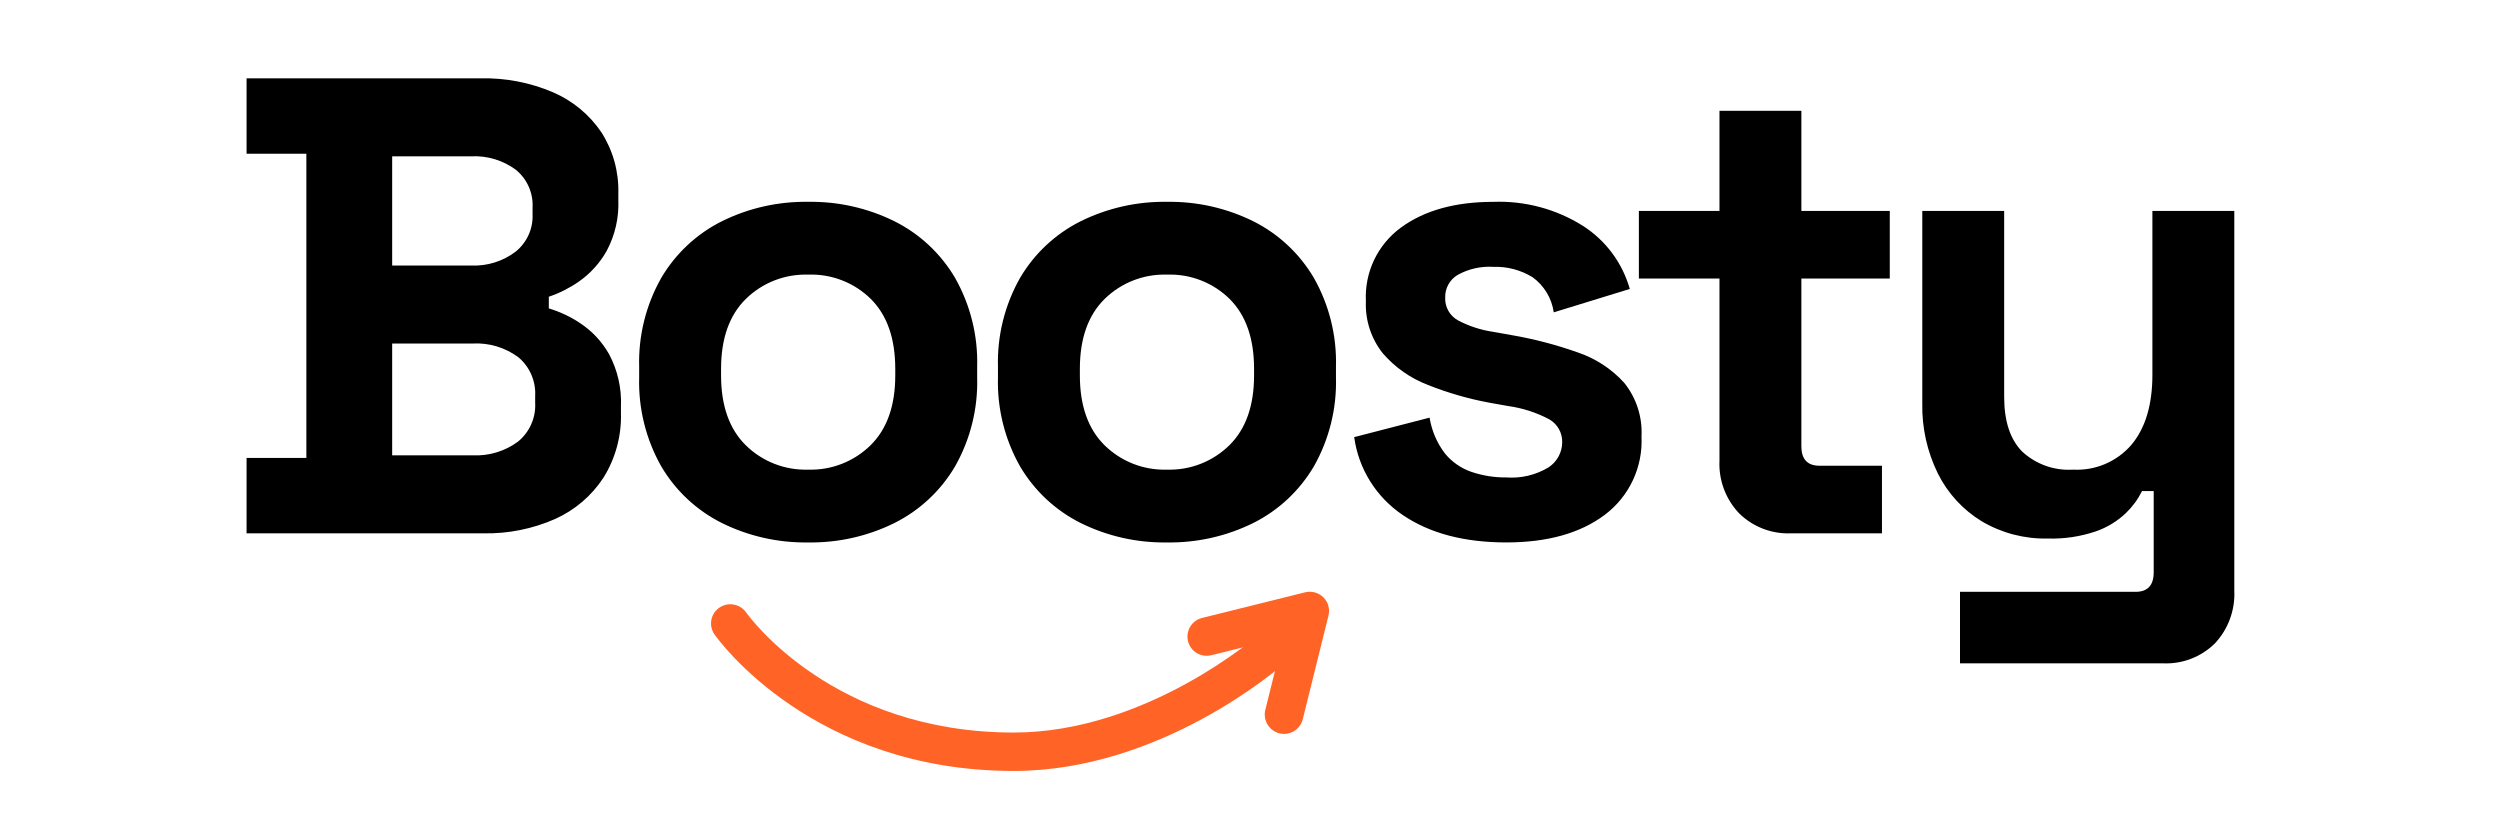
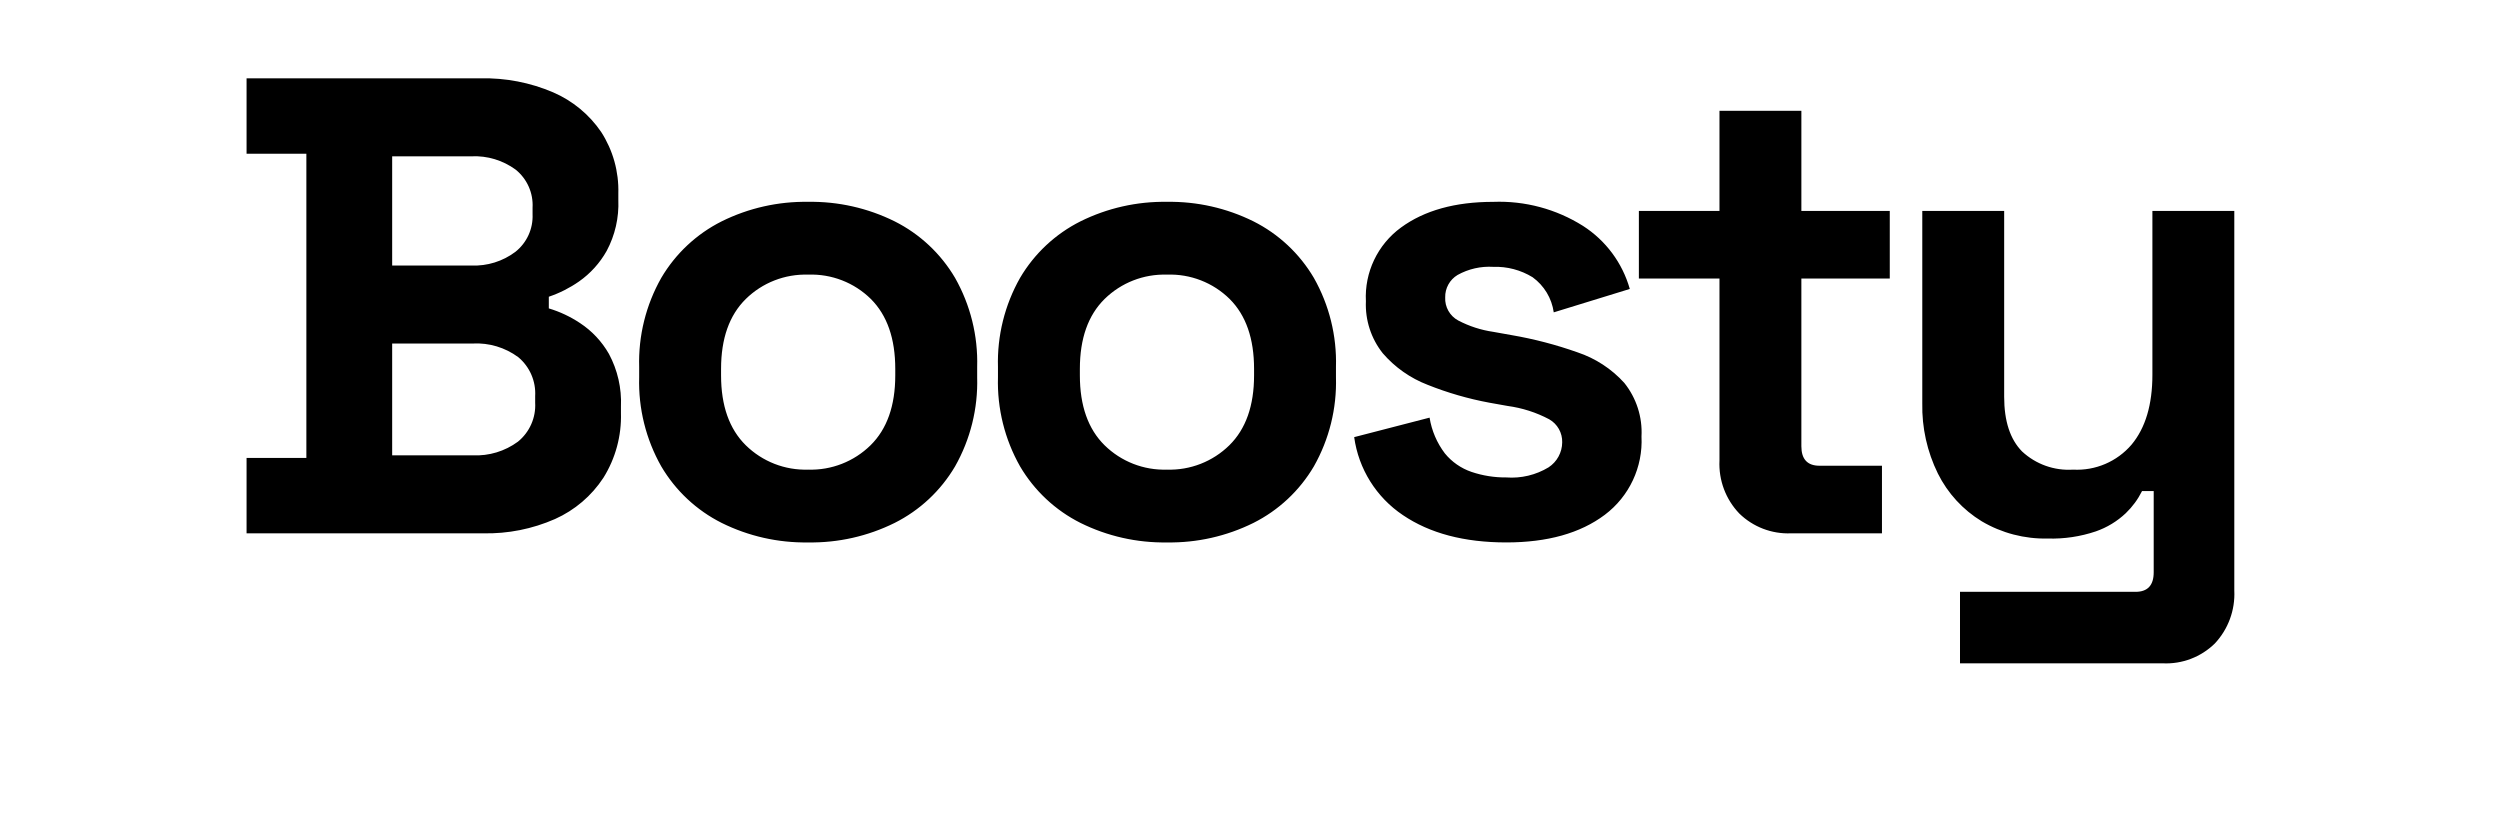
<svg xmlns="http://www.w3.org/2000/svg" width="300" height="100" viewBox="0 0 300 100">
  <defs>
    <clipPath id="clip-path">
-       <path id="Path_8" data-name="Path 8" d="M61,56h70.934V76.316H61Zm0,0" transform="translate(-61 -56)" fill="#FF6326" />
+       <path id="Path_8" data-name="Path 8" d="M61,56h70.934V76.316H61Zm0,0" transform="translate(-61 -56)" fill="#FFFF" />
    </clipPath>
    <clipPath id="clip-path-2">
-       <path id="Path_10" data-name="Path 10" d="M98,55h18.594V73.111H98Zm0,0" transform="translate(-98 -55)" fill="#FF6326" />
+       <path id="Path_10" data-name="Path 10" d="M98,55h18.594V73.111H98Zm0,0" transform="translate(-98 -55)" fill="#FFFF" />
    </clipPath>
    <clipPath id="clip-boosty-logo">
      <rect width="300" height="100" />
    </clipPath>
  </defs>
  <g id="boosty-logo" clip-path="url(#clip-boosty-logo)">
    <path id="Path_241" data-name="Path 241" d="M3.588,0V-9.048h7.176v-36.5H3.588V-54.6h28.08a20.929,20.929,0,0,1,8.7,1.677,13.422,13.422,0,0,1,5.772,4.758A12.919,12.919,0,0,1,48.2-40.794v.78a11.925,11.925,0,0,1-1.4,6.123,11.134,11.134,0,0,1-3.315,3.666,14.417,14.417,0,0,1-3.627,1.833v1.4A14.03,14.03,0,0,1,43.6-25.233a10.87,10.87,0,0,1,3.471,3.7,12.221,12.221,0,0,1,1.443,6.318v.78A13.918,13.918,0,0,1,46.41-6.669,13.553,13.553,0,0,1,40.6-1.716,20.316,20.316,0,0,1,31.98,0ZM21.06-9.36h9.672A8.472,8.472,0,0,0,36.153-11a5.622,5.622,0,0,0,2.067-4.68v-.78a5.669,5.669,0,0,0-2.028-4.68,8.438,8.438,0,0,0-5.46-1.638H21.06Zm0-22.776h9.516a8.216,8.216,0,0,0,5.265-1.638A5.453,5.453,0,0,0,37.908-38.3v-.78a5.471,5.471,0,0,0-2.028-4.563,8.317,8.317,0,0,0-5.3-1.6H21.06ZM70.98,1.092a22.561,22.561,0,0,1-10.374-2.34,17.548,17.548,0,0,1-7.254-6.786A20.49,20.49,0,0,1,50.7-18.72v-1.248a20.49,20.49,0,0,1,2.652-10.686,17.548,17.548,0,0,1,7.254-6.786A22.561,22.561,0,0,1,70.98-39.78a22.561,22.561,0,0,1,10.374,2.34,17.548,17.548,0,0,1,7.254,6.786A20.49,20.49,0,0,1,91.26-19.968v1.248A20.49,20.49,0,0,1,88.608-8.034a17.548,17.548,0,0,1-7.254,6.786A22.561,22.561,0,0,1,70.98,1.092Zm0-8.736a10.221,10.221,0,0,0,7.488-2.925q2.964-2.925,2.964-8.385v-.78q0-5.46-2.925-8.385a10.188,10.188,0,0,0-7.527-2.925,10.221,10.221,0,0,0-7.488,2.925q-2.964,2.925-2.964,8.385v.78q0,5.46,2.964,8.385A10.221,10.221,0,0,0,70.98-7.644Zm43.056,8.736a22.561,22.561,0,0,1-10.374-2.34,17.548,17.548,0,0,1-7.254-6.786A20.49,20.49,0,0,1,93.756-18.72v-1.248a20.49,20.49,0,0,1,2.652-10.686,17.548,17.548,0,0,1,7.254-6.786,22.561,22.561,0,0,1,10.374-2.34,22.561,22.561,0,0,1,10.374,2.34,17.548,17.548,0,0,1,7.254,6.786,20.49,20.49,0,0,1,2.652,10.686v1.248a20.49,20.49,0,0,1-2.652,10.686,17.548,17.548,0,0,1-7.254,6.786A22.561,22.561,0,0,1,114.036,1.092Zm0-8.736a10.221,10.221,0,0,0,7.488-2.925q2.964-2.925,2.964-8.385v-.78q0-5.46-2.925-8.385a10.188,10.188,0,0,0-7.527-2.925,10.221,10.221,0,0,0-7.488,2.925q-2.964,2.925-2.964,8.385v.78q0,5.46,2.964,8.385A10.221,10.221,0,0,0,114.036-7.644Zm40.716,8.736q-7.566,0-12.4-3.276a13.469,13.469,0,0,1-5.85-9.36l9.048-2.34a9.613,9.613,0,0,0,1.833,4.29,7.078,7.078,0,0,0,3.2,2.223,12.654,12.654,0,0,0,4.173.663,8.57,8.57,0,0,0,5.07-1.209,3.615,3.615,0,0,0,1.638-3,3.088,3.088,0,0,0-1.56-2.769,14.907,14.907,0,0,0-4.992-1.6l-2.184-.39a39.351,39.351,0,0,1-7.41-2.145,13.51,13.51,0,0,1-5.382-3.783,9.381,9.381,0,0,1-2.028-6.24,10.3,10.3,0,0,1,4.212-8.853q4.212-3.081,11.076-3.081a18.872,18.872,0,0,1,10.764,2.886,13.3,13.3,0,0,1,5.616,7.566l-9.126,2.808a6.29,6.29,0,0,0-2.535-4.212,8.451,8.451,0,0,0-4.719-1.248,7.819,7.819,0,0,0-4.29.975,3.057,3.057,0,0,0-1.482,2.691,2.978,2.978,0,0,0,1.56,2.769,13.118,13.118,0,0,0,4.212,1.365l2.184.39a48.005,48.005,0,0,1,7.917,2.067,13.228,13.228,0,0,1,5.616,3.666,9.473,9.473,0,0,1,2.067,6.435,11.068,11.068,0,0,1-4.407,9.4Q162.162,1.092,154.752,1.092ZM188.916,0a8.387,8.387,0,0,1-6.2-2.379,8.591,8.591,0,0,1-2.379-6.357v-21.84h-9.672v-8.112h9.672V-50.7h9.828v12.012h10.608v8.112H190.164v20.124q0,2.34,2.184,2.34h7.488V0ZM209.2,15.6V7.02h21.06q2.184,0,2.184-2.34V-5.07h-1.4a9.612,9.612,0,0,1-1.95,2.652A10.02,10.02,0,0,1,225.5-.234a16.478,16.478,0,0,1-5.772.858,14.914,14.914,0,0,1-7.917-2.067,14.032,14.032,0,0,1-5.265-5.733,18.269,18.269,0,0,1-1.872-8.424V-38.688H214.5V-16.38q0,4.368,2.145,6.552a8.2,8.2,0,0,0,6.123,2.184,8.621,8.621,0,0,0,7.02-3q2.5-3,2.5-8.385V-38.688h9.828V6.864a8.672,8.672,0,0,1-2.34,6.357,8.357,8.357,0,0,1-6.24,2.379Z" transform="translate(26 64)" />
    <g id="boosty" transform="translate(85.147 70.69)">
      <g id="Group_19" data-name="Group 19" transform="translate(0 1.509)" clip-path="url(#clip-path)">
-         <path id="Path_7" data-name="Path 7" d="M97.439,76.21C73.321,76.21,62,60.5,61.536,59.827a2.291,2.291,0,0,1,.572-3.207,2.328,2.328,0,0,1,3.225.572c.413.584,10.494,14.409,32.107,14.409,15.941,0,29.248-11.614,29.376-11.732a2.325,2.325,0,0,1,3.272.189,2.293,2.293,0,0,1-.189,3.254C129.3,63.836,115.126,76.21,97.439,76.21Zm0,0" transform="translate(-60.941 -55.895)" fill="#FF6326" />
+         <path id="Path_7" data-name="Path 7" d="M97.439,76.21C73.321,76.21,62,60.5,61.536,59.827a2.291,2.291,0,0,1,.572-3.207,2.328,2.328,0,0,1,3.225.572c.413.584,10.494,14.409,32.107,14.409,15.941,0,29.248-11.614,29.376-11.732a2.325,2.325,0,0,1,3.272.189,2.293,2.293,0,0,1-.189,3.254C129.3,63.836,115.126,76.21,97.439,76.21Zm0,0" transform="translate(-60.941 -55.895)" fill="#FFFF" />
      </g>
      <g id="Group_20" data-name="Group 20" transform="translate(55.842)" clip-path="url(#clip-path-2)">
-         <path id="Path_9" data-name="Path 9" d="M110.591,72.271a2.323,2.323,0,0,1-2.252-2.859l2.169-8.731-8.637,2.146a2.3,2.3,0,1,1-1.126-4.469l12.37-3.077a2.339,2.339,0,0,1,2.2.6,2.3,2.3,0,0,1,.613,2.187l-3.089,12.451A2.315,2.315,0,0,1,110.591,72.271Zm0,0" transform="translate(-97.497 -54.892)" fill="#FF6326" />
+         <path id="Path_9" data-name="Path 9" d="M110.591,72.271a2.323,2.323,0,0,1-2.252-2.859l2.169-8.731-8.637,2.146a2.3,2.3,0,1,1-1.126-4.469l12.37-3.077a2.339,2.339,0,0,1,2.2.6,2.3,2.3,0,0,1,.613,2.187l-3.089,12.451A2.315,2.315,0,0,1,110.591,72.271Zm0,0" transform="translate(-97.497 -54.892)" fill="#FFFF" />
      </g>
    </g>
  </g>
</svg>
